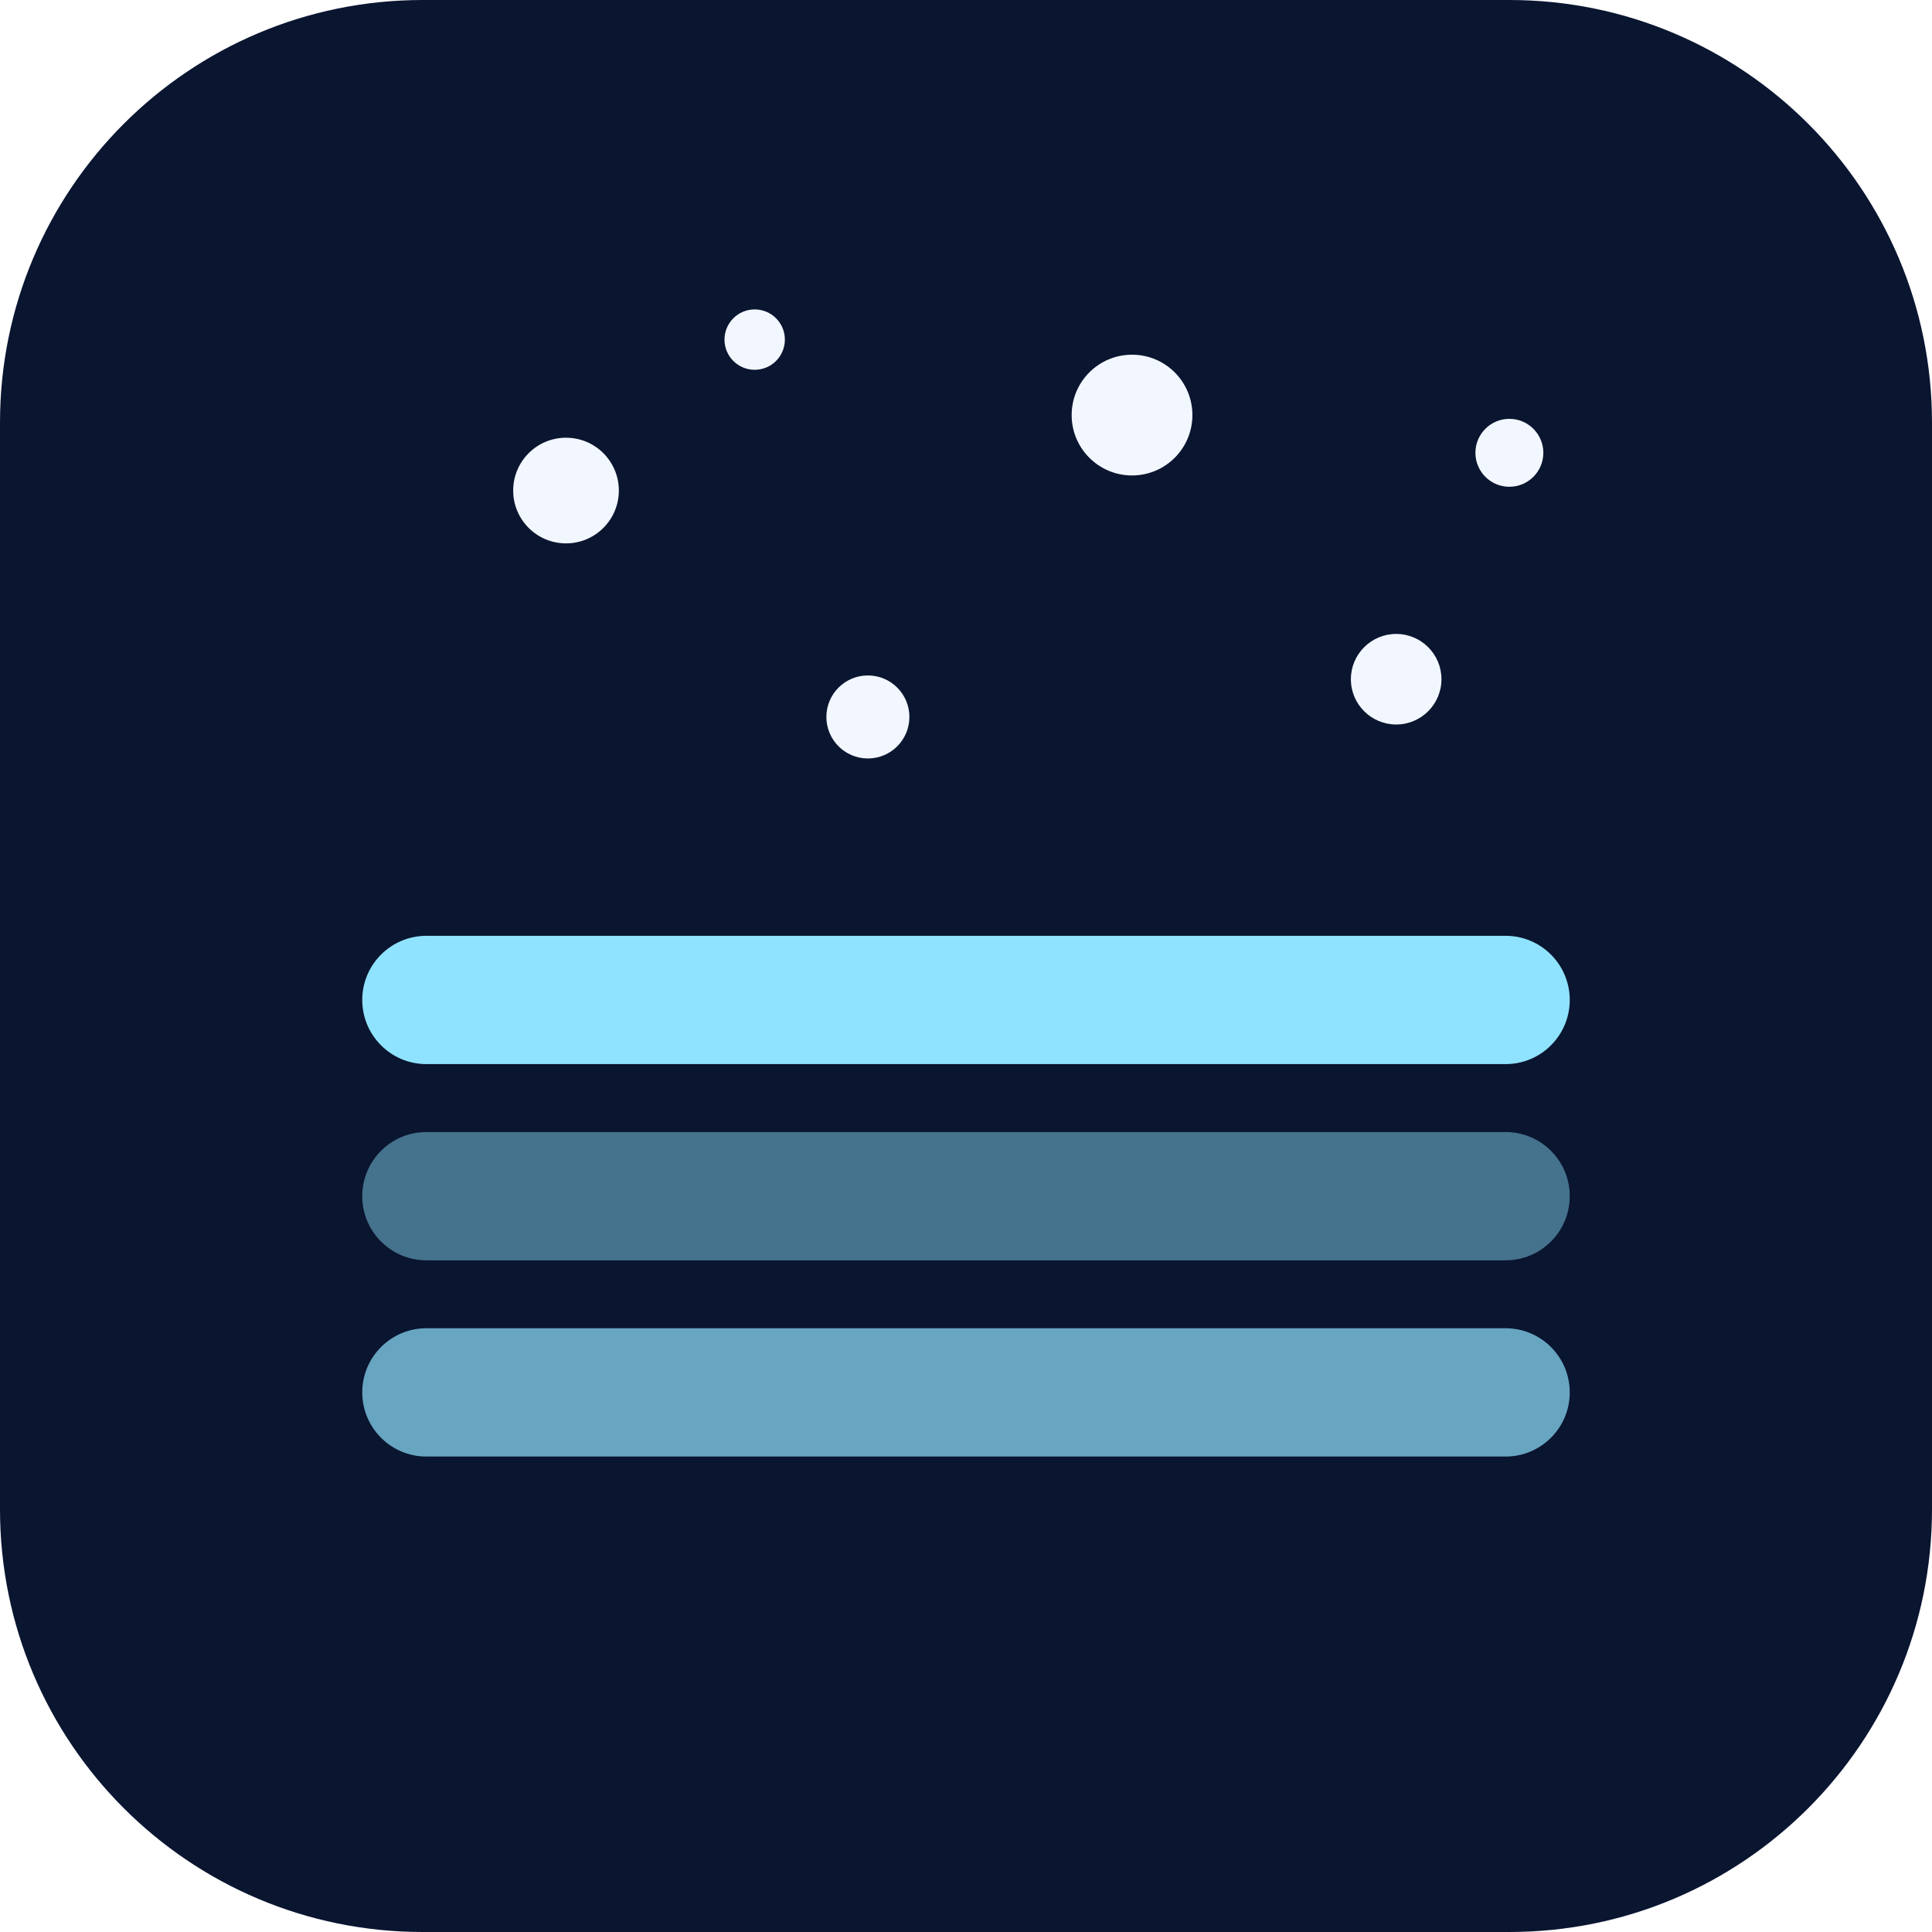
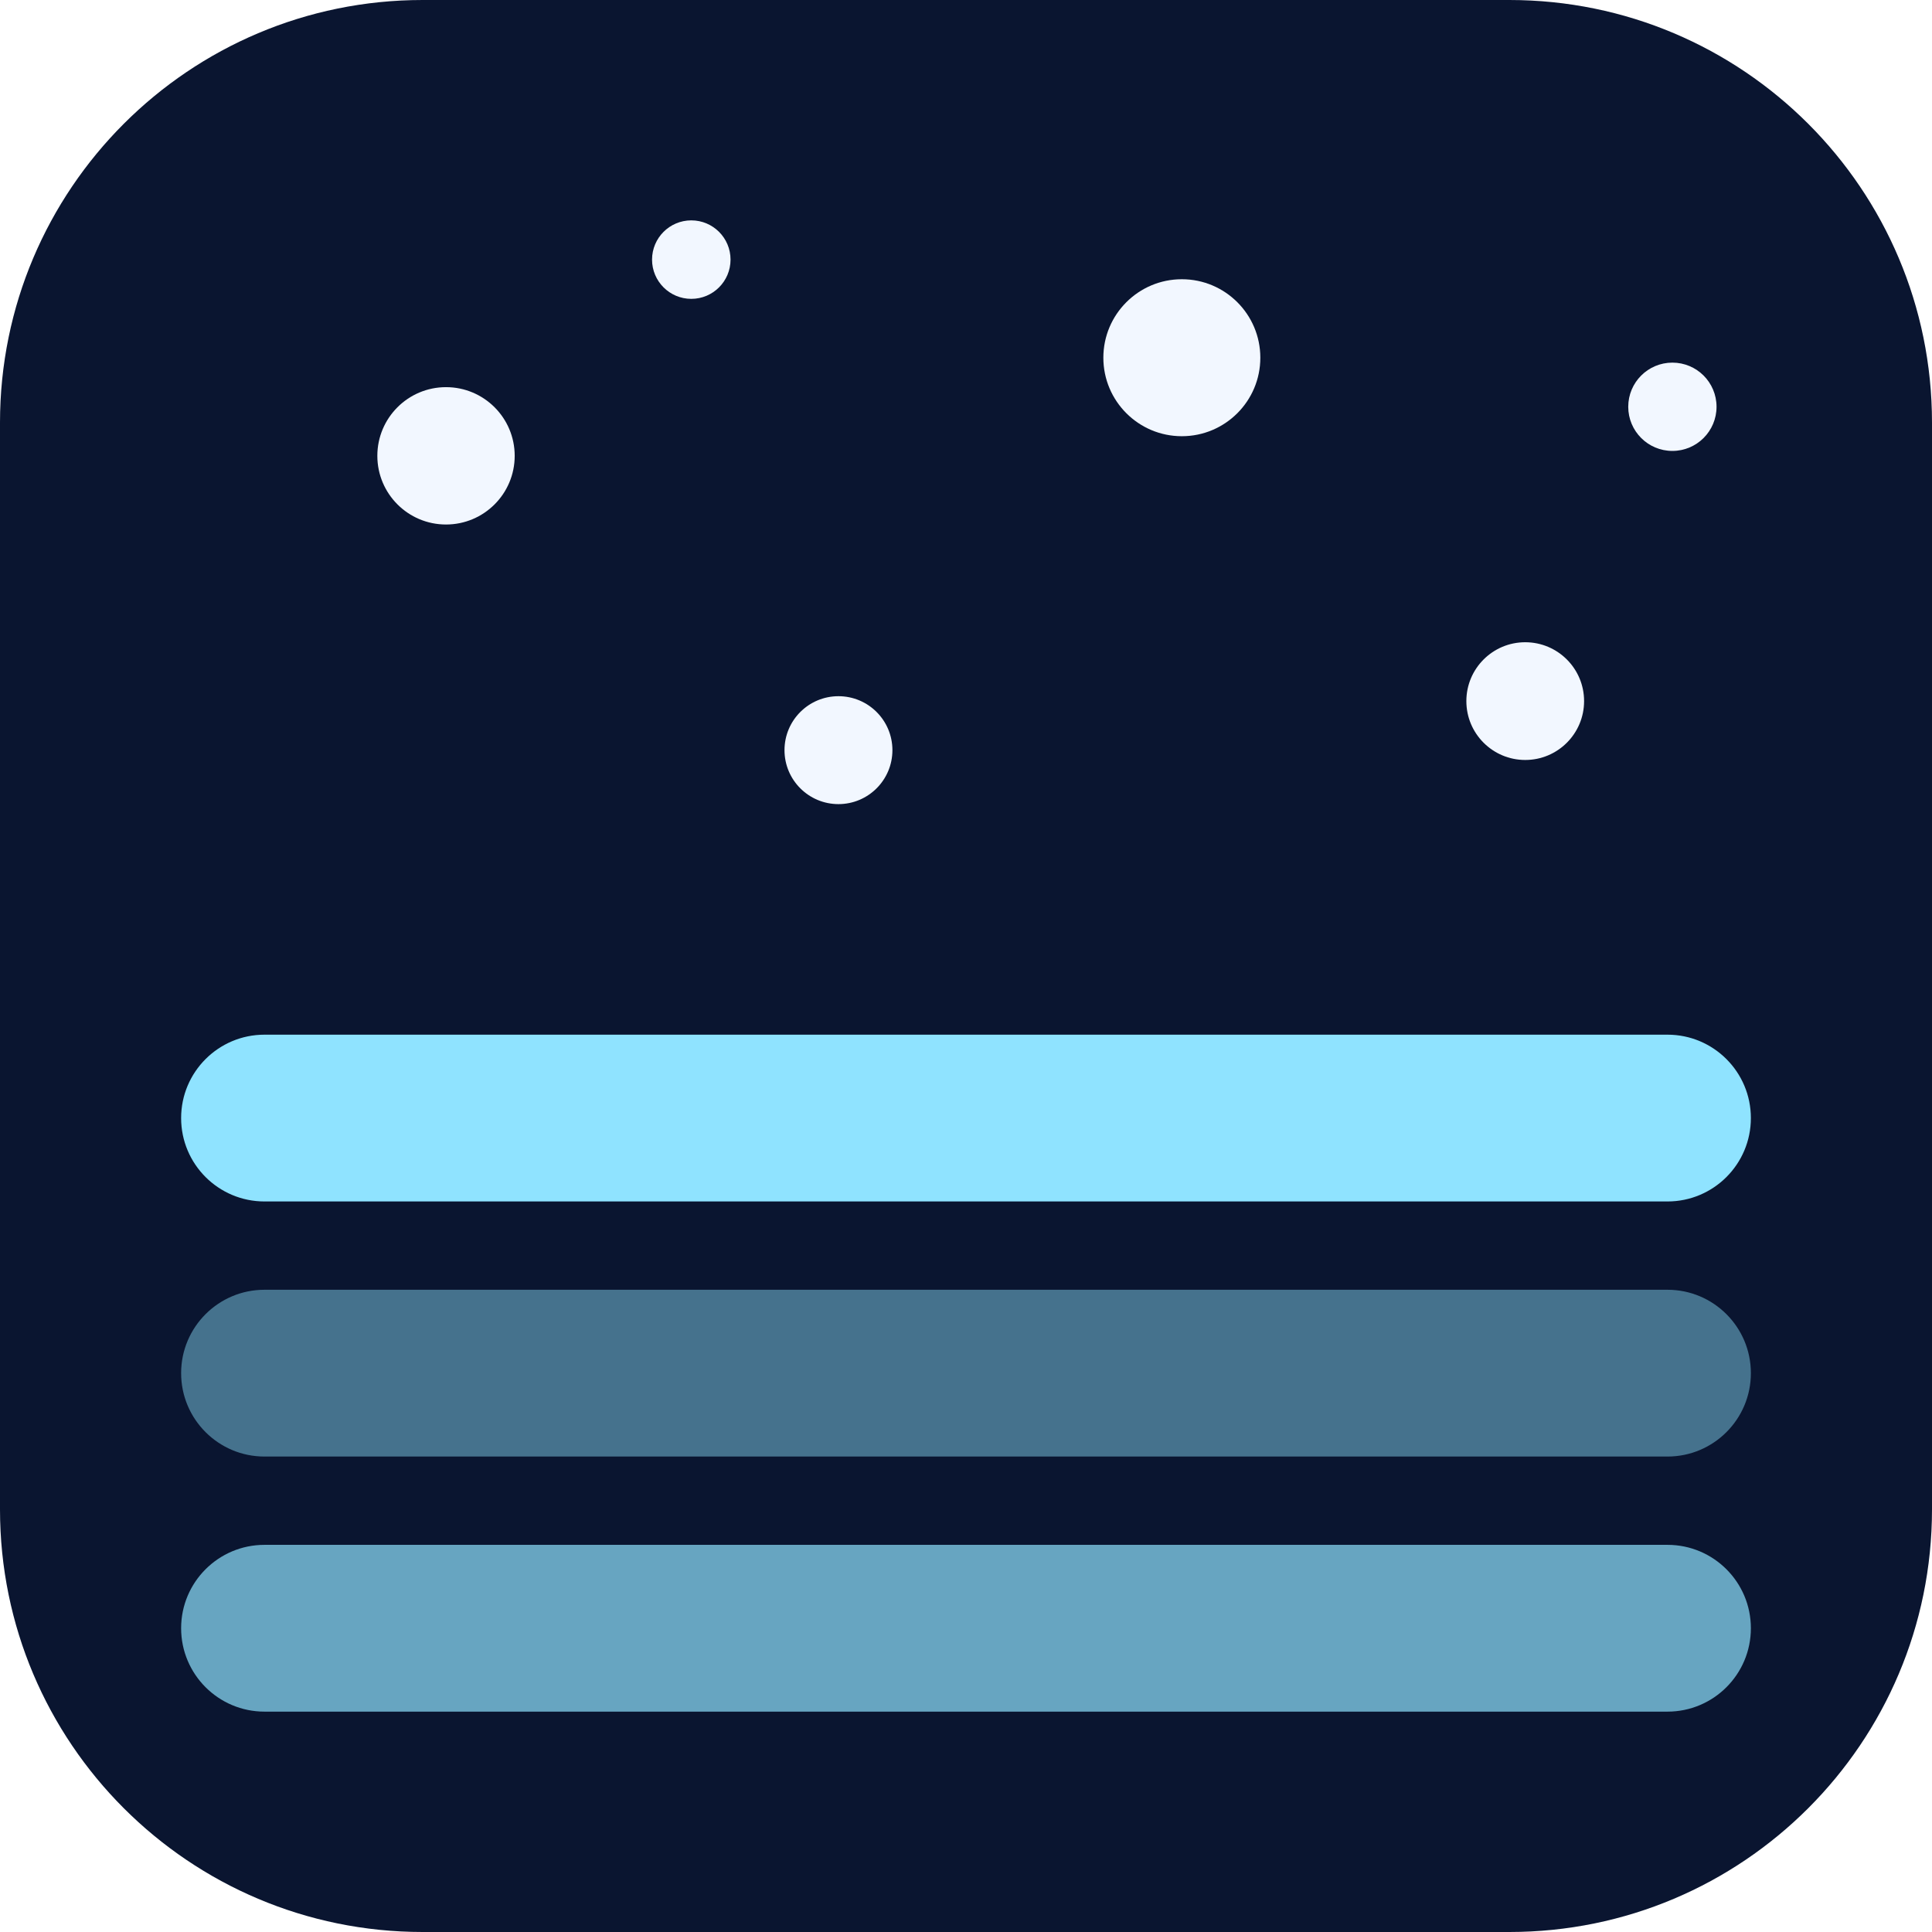
<svg xmlns="http://www.w3.org/2000/svg" viewBox="0 0 512 512">
  <rect width="512" height="512" rx="112" fill="#0a1530" />
-   <rect x="96" y="248" width="320" height="34" rx="17" fill="#8fe3ff" />
-   <rect x="96" y="300" width="320" height="34" rx="17" fill="#8fe3ff" opacity=".45" />
-   <rect x="96" y="352" width="320" height="34" rx="17" fill="#8fe3ff" opacity=".7" />
-   <g fill="#f2f7ff">
-     <circle cx="150" cy="130" r="14" />
-     <circle cx="230" cy="190" r="11" />
-     <circle cx="300" cy="110" r="16" />
-     <circle cx="370" cy="180" r="12" />
-     <circle cx="200" cy="90" r="8" />
-     <circle cx="400" cy="120" r="9" />
+   <g transform="translate(256 256) scale(1.3) translate(-256 -234)">
+     <rect x="96" y="248" width="320" height="34" rx="17" fill="#8fe3ff" />
+     <rect x="96" y="300" width="320" height="34" rx="17" fill="#8fe3ff" opacity=".45" />
+     <rect x="96" y="352" width="320" height="34" rx="17" fill="#8fe3ff" opacity=".7" />
+     <g fill="#f2f7ff">
+       <circle cx="150" cy="130" r="14" />
+       <circle cx="230" cy="190" r="11" />
+       <circle cx="300" cy="110" r="16" />
+       <circle cx="370" cy="180" r="12" />
+       <circle cx="200" cy="90" r="8" />
+       <circle cx="400" cy="120" r="9" />
+     </g>
  </g>
</svg>
